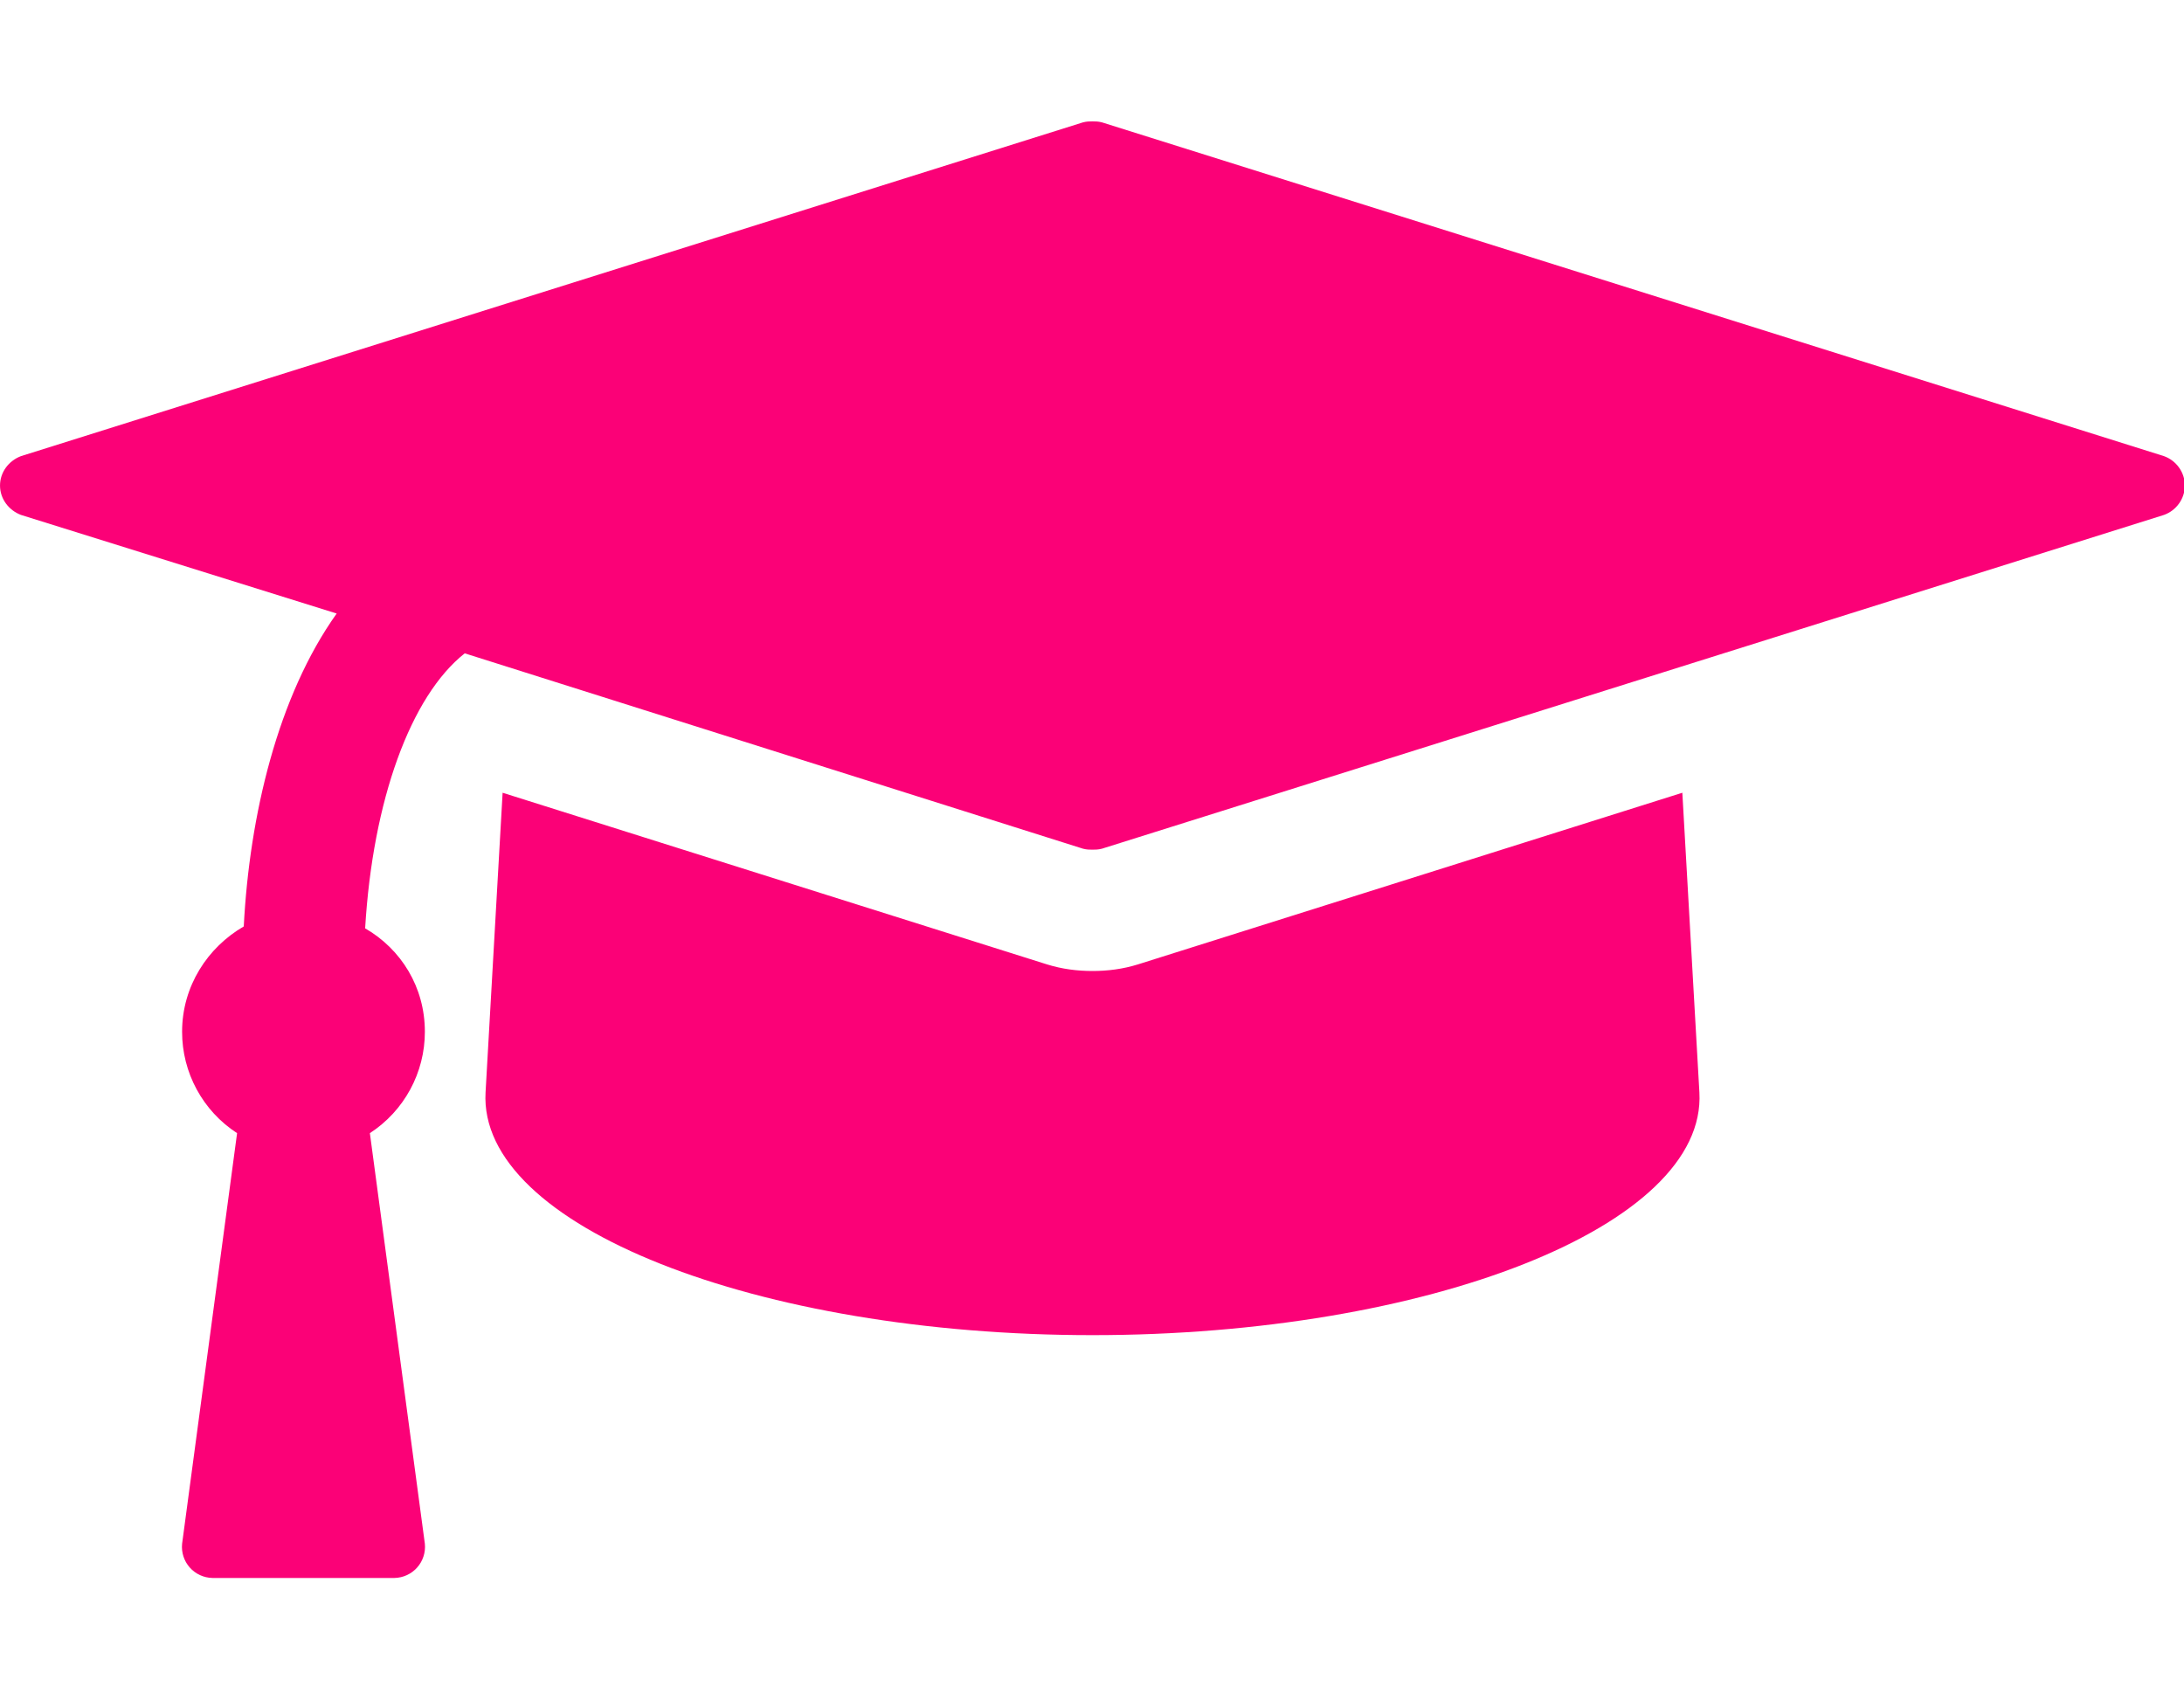
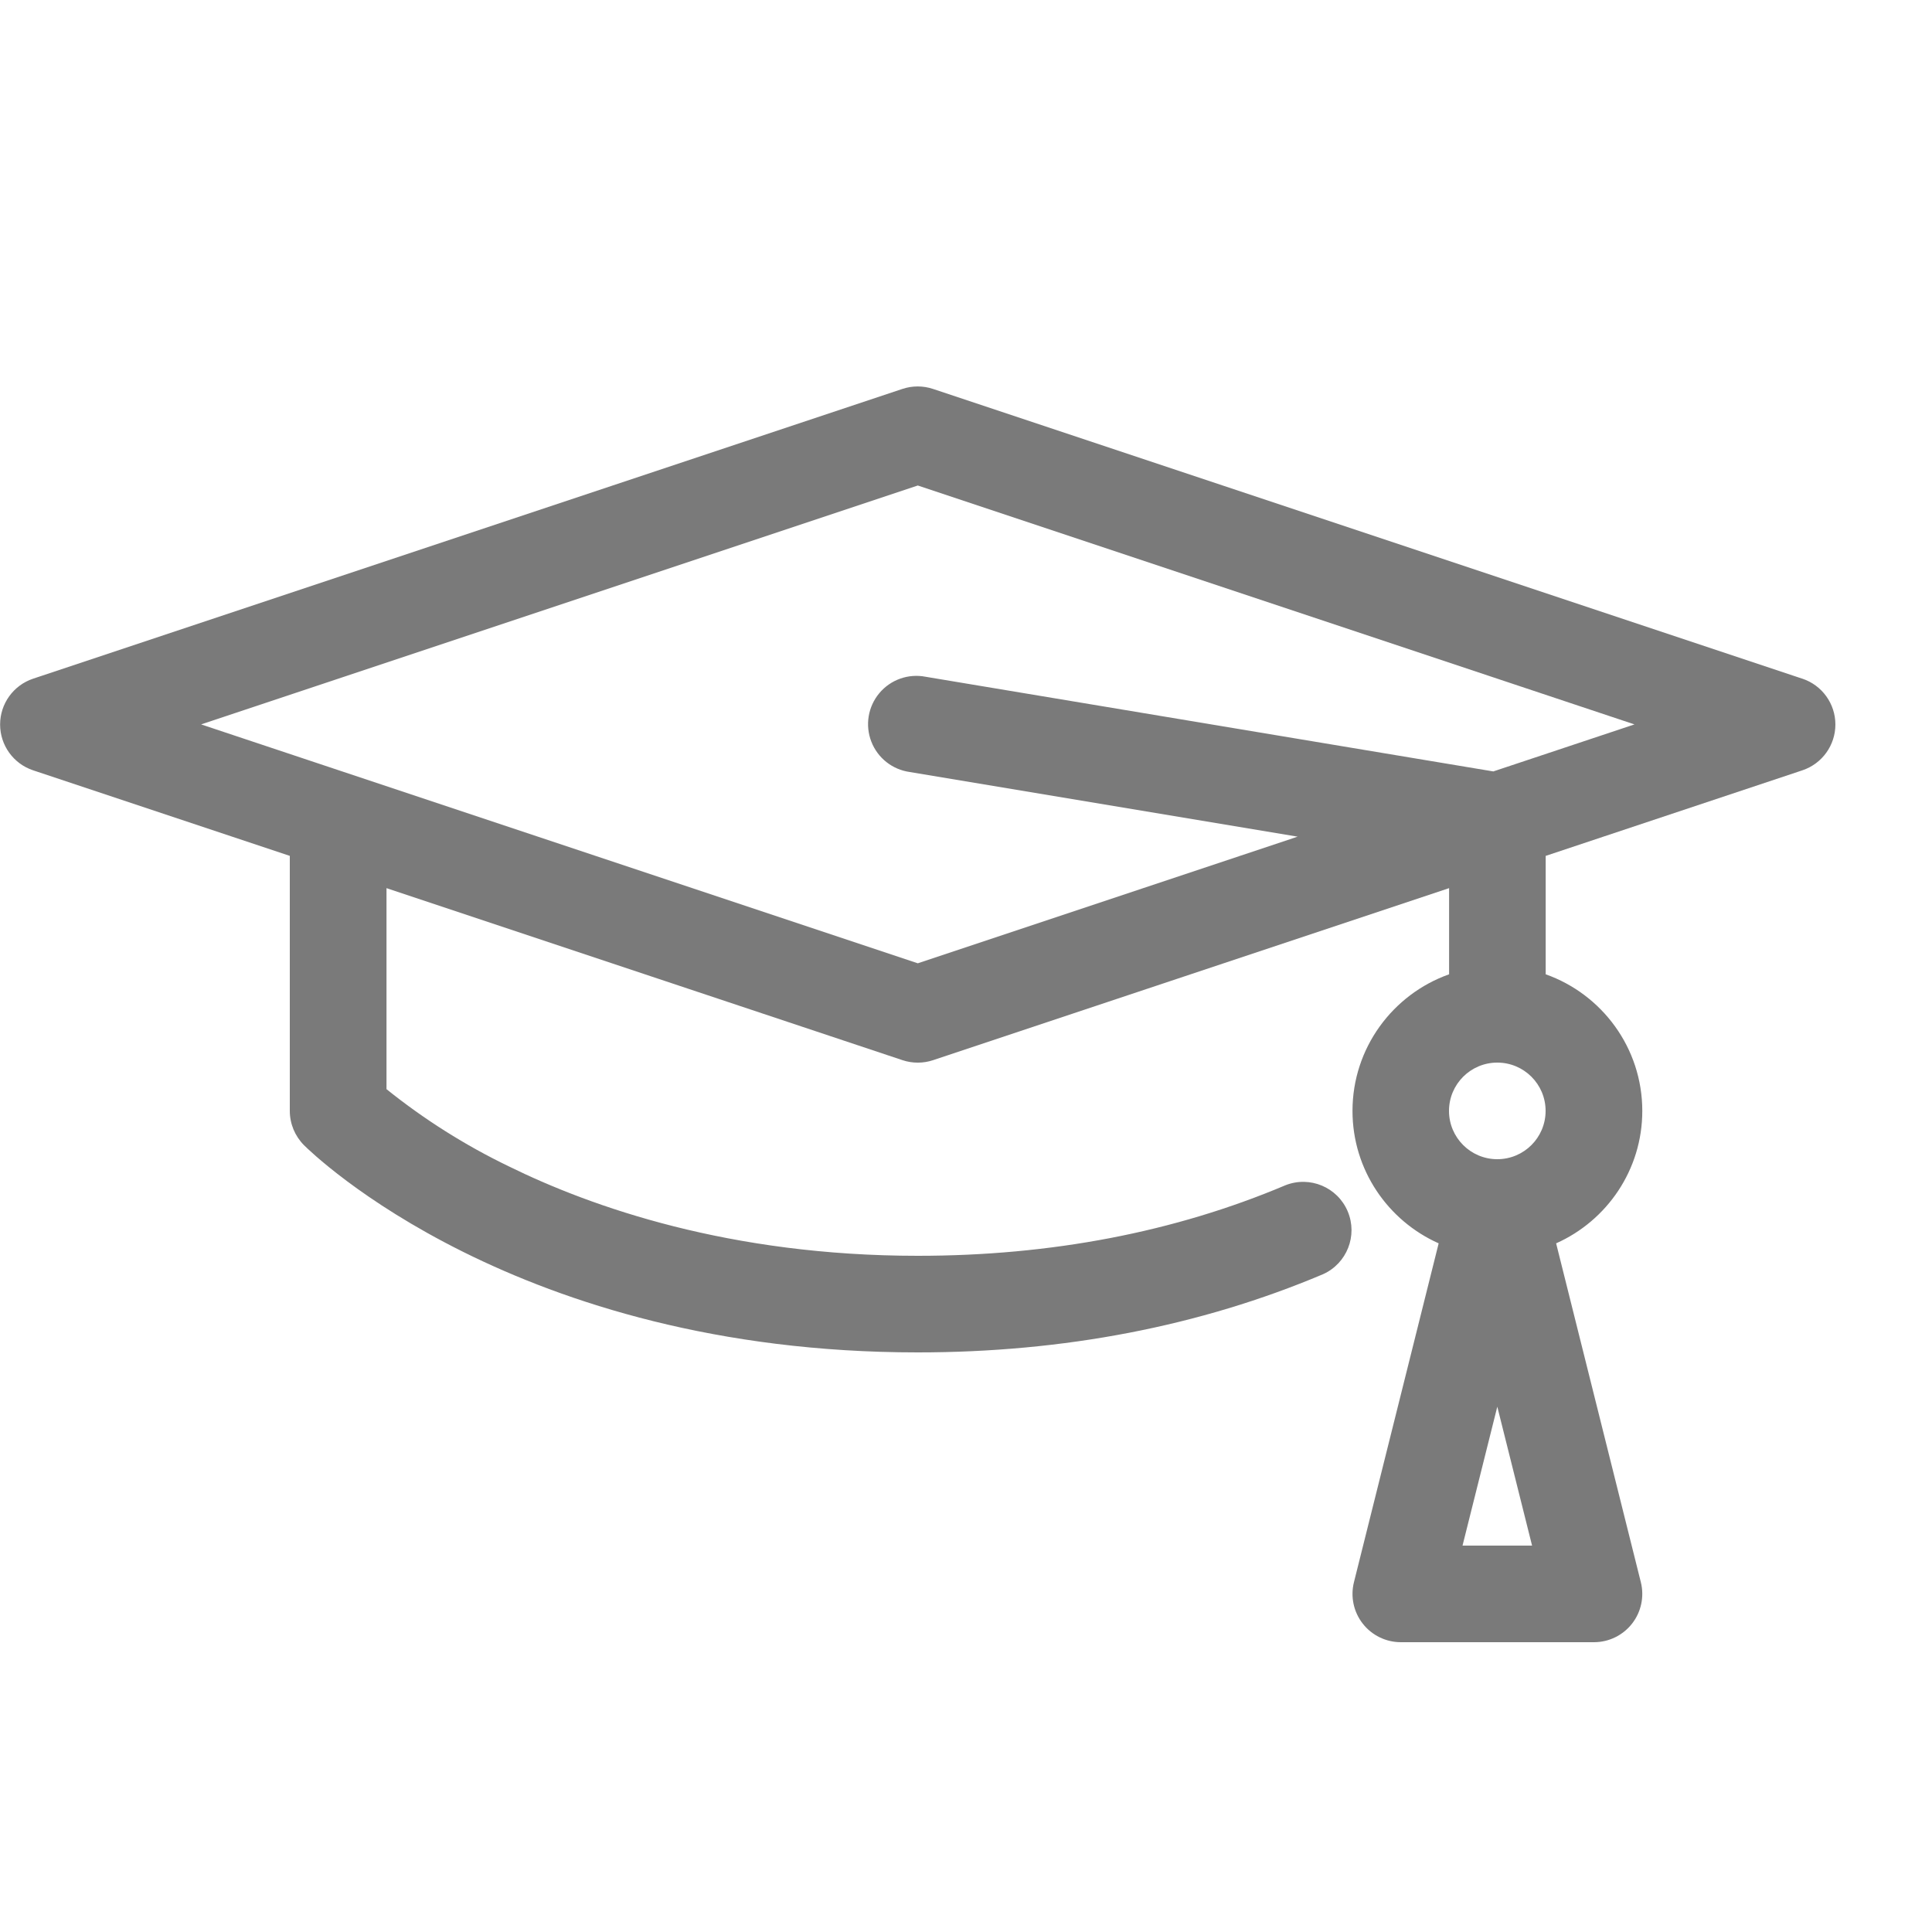
- <svg xmlns="http://www.w3.org/2000/svg" class="icon" width="200px" height="155.62px" viewBox="0 0 1316 1024" version="1.1">
-   <path d="M1013.723 477.696L1024 658.249c4.571 80.567-163.986 146.286-365.714 146.286s-370.286-65.719-365.714-146.286l10.277-180.553 328.009 103.424c9.143 2.853 18.286 3.986 27.429 3.986s18.286-1.134 27.429-3.986zM1316.571 292.571a19.09 19.09 0 0 1-12.581 17.701l-640 201.143C661.687 512 660.005 512 658.286 512s-3.438 0-5.705-0.585L280.027 393.691c-32.585 25.71-55.442 88.576-60.014 165.705 21.723 12.581 35.986 35.438 35.986 62.281a72.777 72.777 0 0 1-33.134 61.147L256 930.267a18.761 18.761 0 0 1-18.286 20.59h-109.714a18.725 18.725 0 0 1-18.286-20.59l33.134-247.442A72.777 72.777 0 0 1 109.714 621.678c0-27.429 15.433-50.871 37.157-63.415 3.438-66.853 20.553-138.862 55.991-188.562L12.581 310.272C5.157 307.419 0 300.544 0 292.571s5.157-14.848 12.581-17.701l640-201.143C654.885 73.143 656.567 73.143 658.286 73.143s3.438 0 5.705 0.585l640 201.143A19.127 19.127 0 0 1 1316.571 292.571z" fill="#fb0177" />
+ <svg xmlns="http://www.w3.org/2000/svg" class="icon" width="200px" height="200.00px" viewBox="0 0 1024 1024" version="1.1">
+   <path d="M955.29 359.731l-460.8-153.6a25.702 25.702 0 0 0-16.179 0l-460.8 153.6a25.6 25.6 0 0 0 0 48.538L153.6 453.632v135.168c0 6.81 2.714 13.312 7.475 18.125C165.581 611.43 273.408 716.8 486.4 716.8c77.466 0 149.709-13.926 214.784-41.421a25.6 25.6 0 0 0-19.917-47.155c-58.726 24.832-124.262 37.376-194.816 37.376-99.584 0-172.851-25.805-216.781-47.411a338.074 338.074 0 0 1-64.819-40.909V470.733l273.51 91.187a25.754 25.754 0 0 0 16.179 0l273.51-91.187v45.67c-29.798 10.547-51.2 39.014-51.2 72.397 0 31.283 18.79 58.214 45.67 70.195l-44.902 179.61a25.6 25.6 0 0 0 24.832 31.795h102.4a25.6 25.6 0 0 0 24.832-31.795l-44.902-179.61c26.88-11.981 45.67-38.912 45.67-70.195 0-33.382-21.402-61.85-51.2-72.397V453.632l136.09-45.363a25.6 25.6 0 0 0 0-48.538zM793.6 563.2a25.6 25.6 0 1 1 0 51.2 25.6 25.6 0 0 1 0-51.2z m-18.432 256l18.432-73.626 18.432 73.626h-36.813z m16.384-410.317l-300.902-50.176a25.6 25.6 0 1 0-8.397 50.483l205.517 34.253-201.318 67.123-379.853-126.618 379.853-126.618 379.853 126.618-74.701 24.883z" fill="#7a7a7a" />
</svg>
